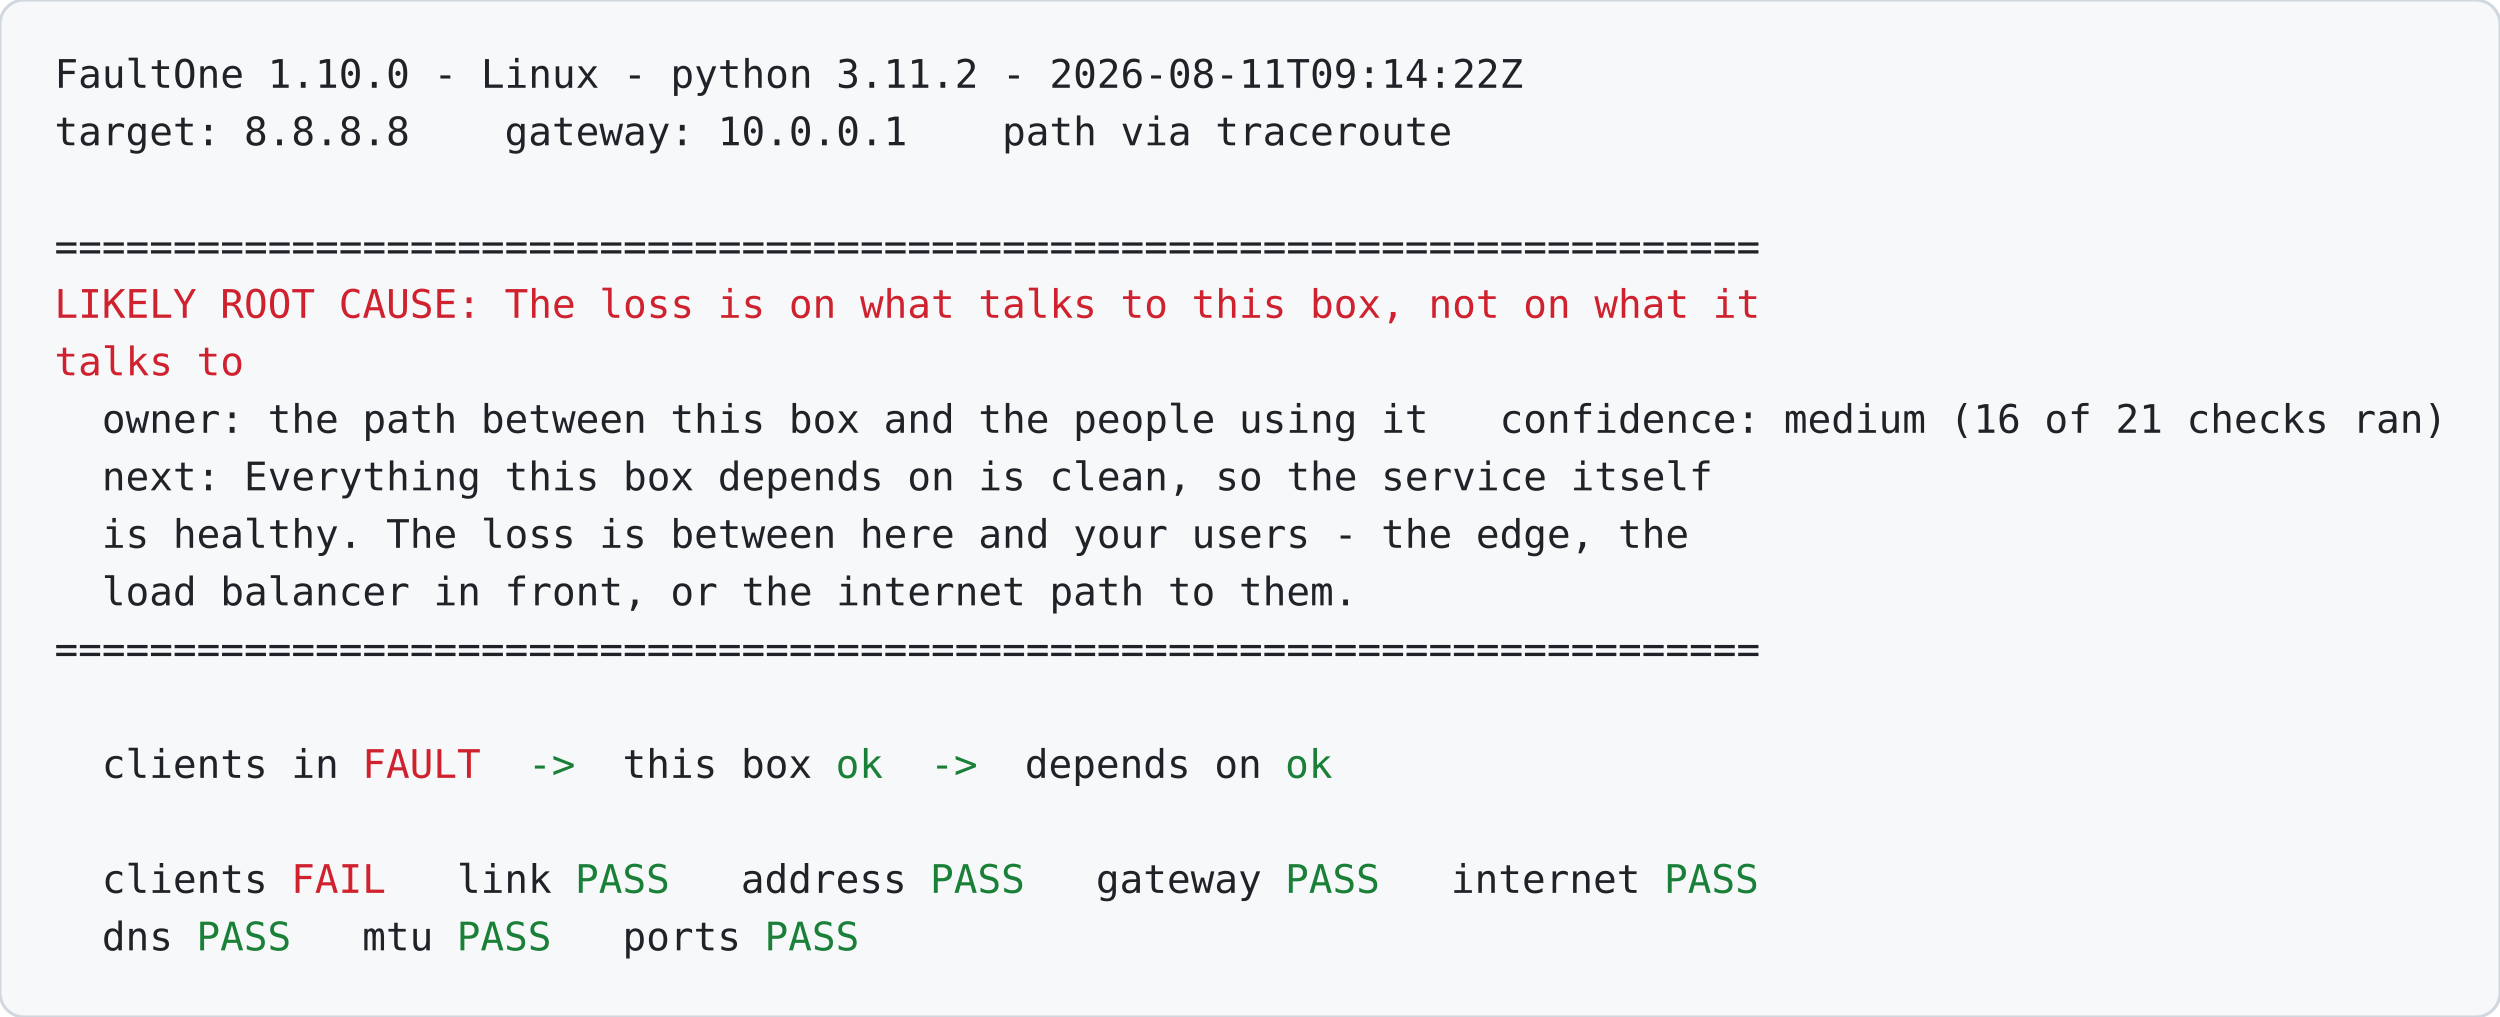
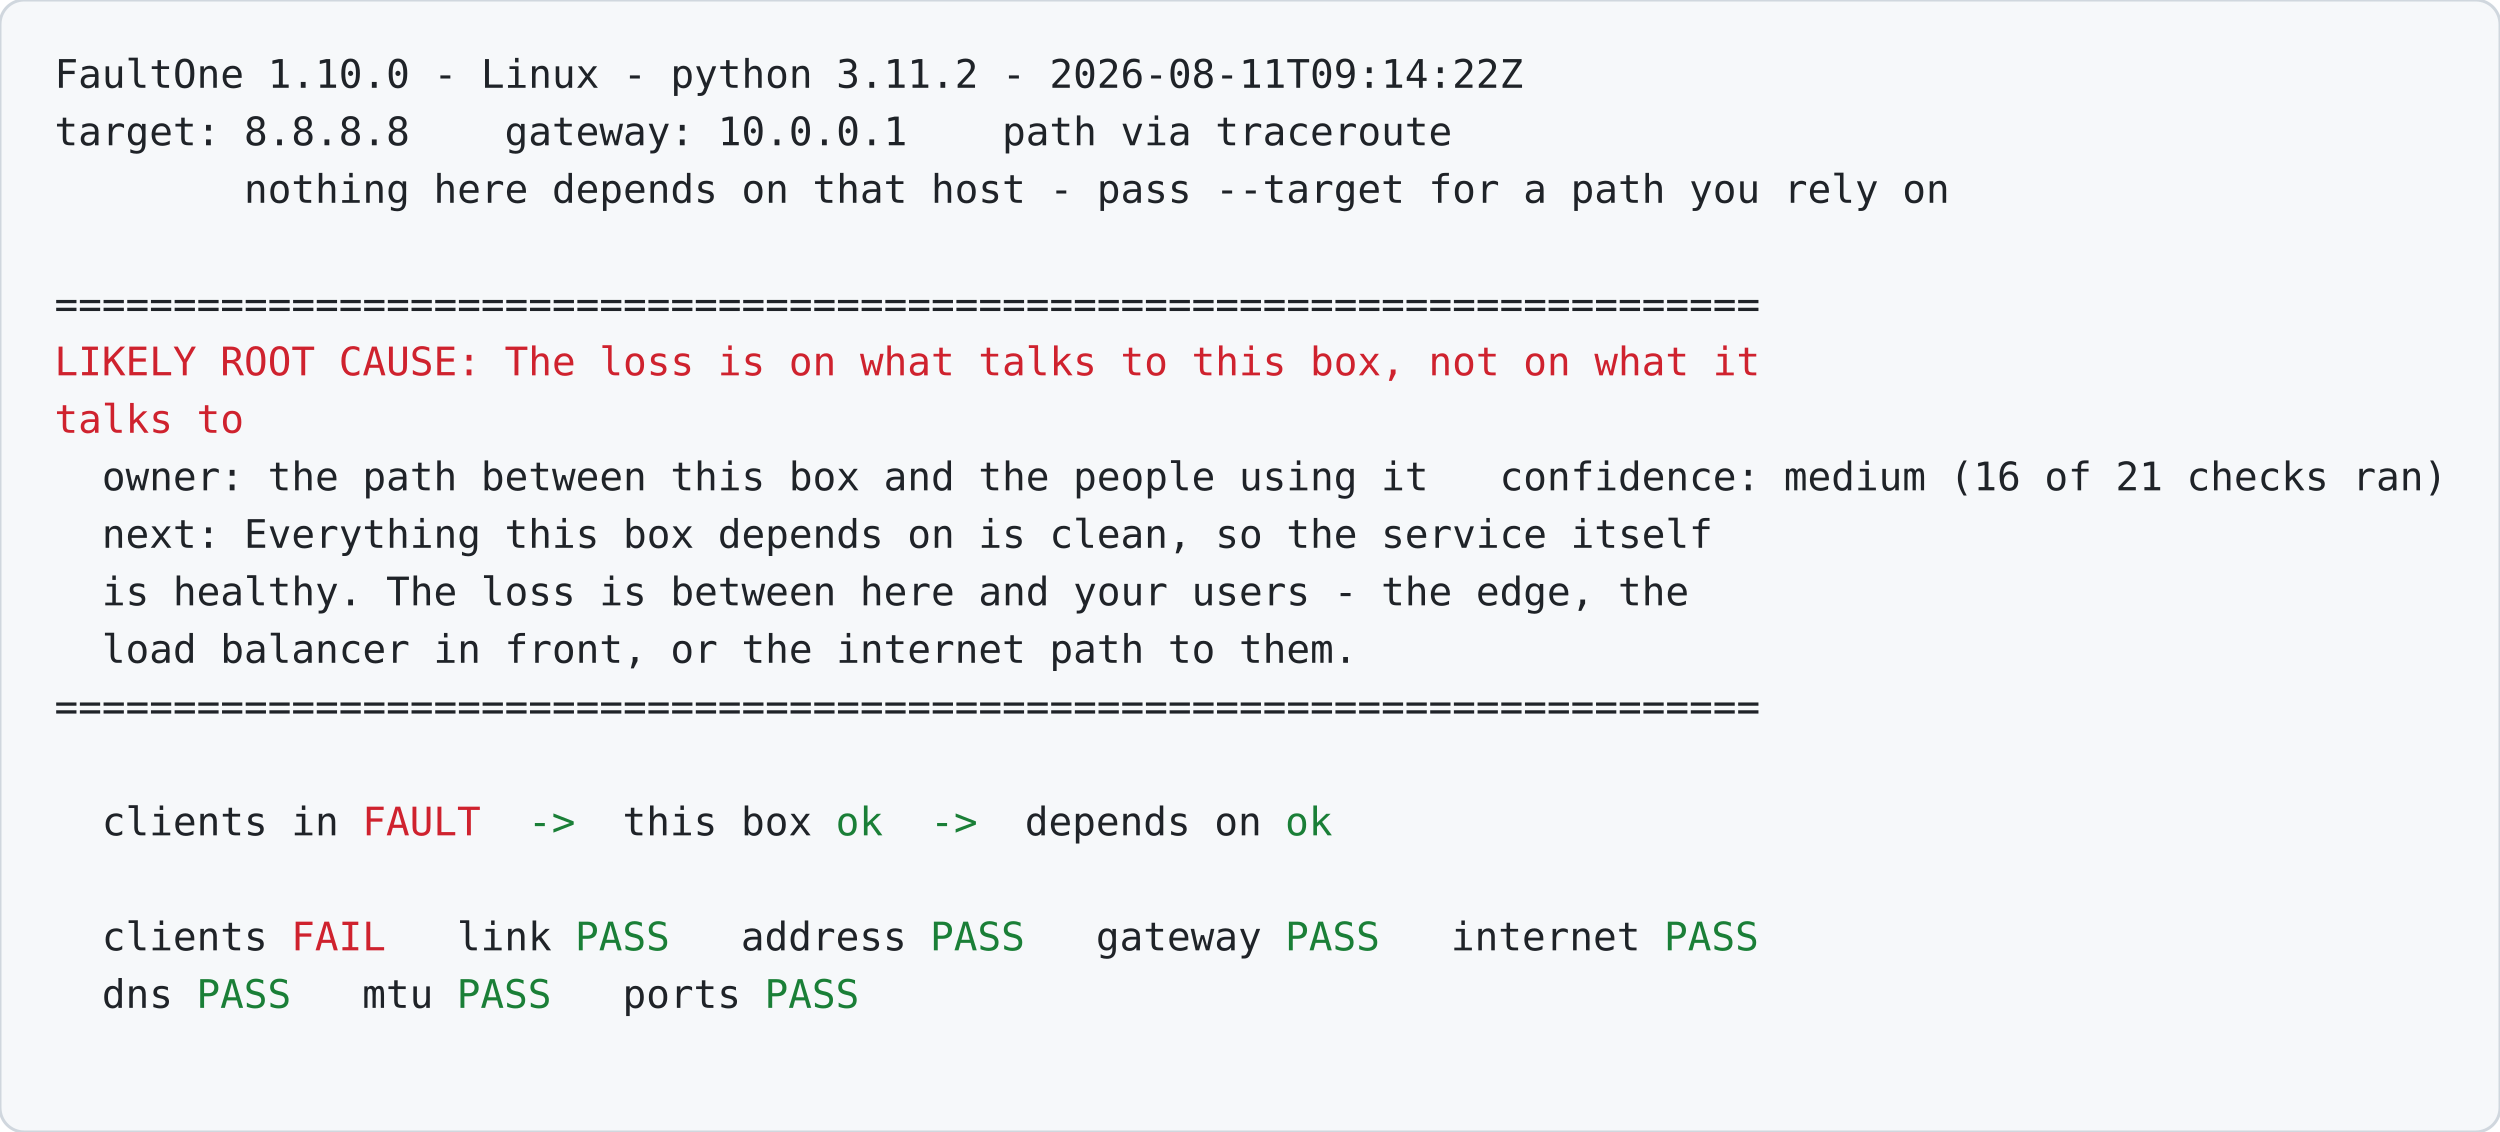
- <svg xmlns="http://www.w3.org/2000/svg" width="826" height="336" viewBox="0 0 826 336" font-family="ui-monospace, SFMono-Regular, 'SF Mono', Menlo, Consolas, 'DejaVu Sans Mono', monospace" font-size="13.0">
-   <rect width="826" height="336" rx="8" fill="#f6f8fa" stroke="#d0d7de" />
+ <svg xmlns="http://www.w3.org/2000/svg" width="826" height="374" viewBox="0 0 826 374" font-family="ui-monospace, SFMono-Regular, 'SF Mono', Menlo, Consolas, 'DejaVu Sans Mono', monospace" font-size="13.0">
+   <rect width="826" height="374" rx="8" fill="#f6f8fa" stroke="#d0d7de" />
  <text>
    <tspan x="18.0 25.8 33.6 41.5 49.3 57.1 64.9 72.7 80.6 88.4 96.2 104.0 111.8 119.7 127.5 135.3 143.1 150.9 158.8 166.6 174.4 182.2 190.0 197.9 205.7 213.5 221.3 229.1 237.0 244.8 252.6 260.4 268.2 276.1 283.9 291.7 299.5 307.3 315.2 323.0 330.8 338.6 346.4 354.3 362.1 369.9 377.7 385.5 393.4 401.2 409.0 416.8 424.6 432.5 440.3 448.1 455.9 463.7 471.6 479.4 487.2 495.0" y="29.0" fill="#1f2328" xml:space="preserve">FaultOne 1.10.0 - Linux - python 3.11.2 - 2026-08-11T09:14:22Z</tspan>
  </text>
  <text>
    <tspan x="18.0 25.8 33.6 41.5 49.3 57.1 64.9 72.7 80.6 88.4 96.2 104.0 111.8 119.7 127.5 135.3 143.1 150.9 158.8 166.6 174.4 182.2 190.0 197.9 205.7 213.5 221.3 229.1 237.0 244.8 252.6 260.4 268.2 276.1 283.9 291.7 299.5 307.3 315.2 323.0 330.8 338.6 346.4 354.3 362.1 369.9 377.7 385.5 393.4 401.2 409.0 416.8 424.6 432.5 440.3 448.1 455.9 463.7 471.6" y="48.0" fill="#1f2328" xml:space="preserve">target: 8.8.8.8    gateway: 10.0.0.1    path via traceroute</tspan>
  </text>
  <text>
-     <tspan x="18.0 25.8 33.6 41.5 49.3 57.1 64.9 72.7 80.6 88.4 96.2 104.0 111.8 119.7 127.5 135.3 143.1 150.9 158.8 166.6 174.4 182.2 190.0 197.9 205.7 213.5 221.3 229.1 237.0 244.8 252.6 260.4 268.2 276.1 283.9 291.7 299.5 307.3 315.2 323.0 330.8 338.6 346.4 354.3 362.1 369.9 377.7 385.5 393.4 401.2 409.0 416.8 424.6 432.5 440.3 448.1 455.9 463.7 471.6 479.4 487.2 495.0 502.8 510.7 518.5 526.3 534.1 541.9 549.8 557.6 565.4 573.2" y="86.0" fill="#1f2328" xml:space="preserve">========================================================================</tspan>
+     <tspan x="18.0 25.8 33.6 41.5 49.3 57.1 64.9 72.7 80.6 88.4 96.2 104.0 111.8 119.7 127.5 135.3 143.1 150.9 158.8 166.6 174.4 182.2 190.0 197.9 205.7 213.5 221.3 229.1 237.0 244.8 252.6 260.4 268.2 276.1 283.9 291.7 299.5 307.3 315.2 323.0 330.8 338.6 346.4 354.3 362.1 369.9 377.7 385.5 393.4 401.2 409.0 416.8 424.6 432.5 440.3 448.1 455.9 463.7 471.6 479.4 487.2 495.0 502.8 510.7 518.5 526.3 534.1 541.9 549.8 557.6 565.4 573.2 581.0 588.9 596.7 604.5 612.3 620.1 628.0 635.8" y="67.0" fill="#1f2328" xml:space="preserve">        nothing here depends on that host - pass --target for a path you rely on</tspan>
  </text>
  <text>
-     <tspan x="18.0 25.8 33.6 41.5 49.3 57.1 64.9 72.7 80.6 88.4 96.2 104.0 111.8 119.7 127.5 135.3 143.1 150.9 158.8 166.6 174.4 182.2 190.0 197.9 205.7 213.5 221.3 229.1 237.0 244.8 252.6 260.4 268.2 276.1 283.9 291.7 299.5 307.3 315.2 323.0 330.8 338.6 346.4 354.3 362.1 369.9 377.7 385.5 393.4 401.2 409.0 416.8 424.6 432.5 440.3 448.1 455.9 463.7 471.6 479.4 487.2 495.0 502.8 510.7 518.5 526.3 534.1 541.9 549.8 557.6 565.4 573.2" y="105.0" fill="#cf222e" xml:space="preserve">LIKELY ROOT CAUSE: The loss is on what talks to this box, not on what it</tspan>
+     <tspan x="18.0 25.8 33.6 41.5 49.3 57.1 64.9 72.7 80.6 88.4 96.2 104.0 111.8 119.7 127.5 135.3 143.1 150.9 158.8 166.6 174.4 182.2 190.0 197.9 205.7 213.5 221.3 229.1 237.0 244.8 252.6 260.4 268.2 276.1 283.9 291.7 299.5 307.3 315.2 323.0 330.8 338.6 346.4 354.3 362.1 369.9 377.7 385.5 393.4 401.2 409.0 416.8 424.6 432.5 440.3 448.1 455.9 463.7 471.6 479.4 487.2 495.0 502.8 510.7 518.5 526.3 534.1 541.9 549.8 557.6 565.4 573.2" y="105.0" fill="#1f2328" xml:space="preserve">========================================================================</tspan>
  </text>
  <text>
-     <tspan x="18.0 25.8 33.6 41.5 49.3 57.1 64.9 72.7" y="124.0" fill="#cf222e" xml:space="preserve">talks to</tspan>
+     <tspan x="18.0 25.8 33.6 41.5 49.3 57.1 64.9 72.7 80.6 88.4 96.2 104.0 111.8 119.7 127.5 135.3 143.1 150.9 158.8 166.6 174.4 182.2 190.0 197.9 205.7 213.5 221.3 229.1 237.0 244.8 252.6 260.4 268.2 276.1 283.9 291.7 299.5 307.3 315.2 323.0 330.8 338.6 346.4 354.3 362.1 369.9 377.7 385.5 393.4 401.2 409.0 416.8 424.6 432.5 440.3 448.1 455.9 463.7 471.6 479.4 487.2 495.0 502.8 510.7 518.5 526.3 534.1 541.9 549.8 557.6 565.4 573.2" y="124.0" fill="#cf222e" xml:space="preserve">LIKELY ROOT CAUSE: The loss is on what talks to this box, not on what it</tspan>
  </text>
  <text>
-     <tspan x="18.0 25.8 33.6 41.5 49.3 57.1 64.9 72.7 80.6 88.4 96.2 104.0 111.8 119.7 127.5 135.3 143.1 150.9 158.8 166.6 174.4 182.2 190.0 197.9 205.7 213.5 221.3 229.1 237.0 244.8 252.6 260.4 268.2 276.1 283.9 291.7 299.5 307.3 315.2 323.0 330.8 338.6 346.4 354.3 362.1 369.9 377.7 385.5 393.4 401.2 409.0 416.8 424.6 432.5 440.3 448.1 455.9 463.7 471.6 479.4 487.2 495.0 502.8 510.7 518.5 526.3 534.1 541.9 549.8 557.6 565.4 573.2 581.0 588.9 596.7 604.5 612.3 620.1 628.0 635.8 643.6 651.4 659.2 667.1 674.9 682.7 690.5 698.3 706.2 714.0 721.8 729.6 737.4 745.3 753.1 760.9 768.7 776.5 784.4 792.2 800.0" y="143.0" fill="#1f2328" xml:space="preserve">  owner: the path between this box and the people using it   confidence: medium (16 of 21 checks ran)</tspan>
+     <tspan x="18.0 25.8 33.6 41.5 49.3 57.1 64.9 72.7" y="143.0" fill="#cf222e" xml:space="preserve">talks to</tspan>
  </text>
  <text>
-     <tspan x="18.0 25.8 33.6 41.5 49.3 57.1 64.9 72.7 80.6 88.4 96.2 104.0 111.8 119.7 127.5 135.3 143.1 150.9 158.8 166.6 174.4 182.2 190.0 197.9 205.7 213.5 221.3 229.1 237.0 244.8 252.6 260.4 268.2 276.1 283.9 291.7 299.5 307.3 315.2 323.0 330.8 338.6 346.4 354.3 362.1 369.9 377.7 385.5 393.4 401.2 409.0 416.8 424.6 432.5 440.3 448.1 455.9 463.7 471.6 479.4 487.2 495.0 502.8 510.7 518.5 526.3 534.1 541.9 549.8 557.6" y="162.0" fill="#1f2328" xml:space="preserve">  next: Everything this box depends on is clean, so the service itself</tspan>
+     <tspan x="18.0 25.8 33.6 41.5 49.3 57.1 64.9 72.7 80.6 88.4 96.2 104.0 111.8 119.7 127.5 135.3 143.1 150.9 158.8 166.6 174.4 182.2 190.0 197.9 205.7 213.5 221.3 229.1 237.0 244.8 252.6 260.4 268.2 276.1 283.9 291.7 299.5 307.3 315.2 323.0 330.8 338.6 346.4 354.3 362.1 369.9 377.7 385.5 393.4 401.2 409.0 416.8 424.6 432.5 440.3 448.1 455.9 463.7 471.6 479.4 487.2 495.0 502.8 510.7 518.5 526.3 534.1 541.9 549.8 557.6 565.4 573.2 581.0 588.9 596.7 604.5 612.3 620.1 628.0 635.8 643.6 651.4 659.2 667.1 674.9 682.7 690.5 698.3 706.2 714.0 721.8 729.6 737.4 745.3 753.1 760.9 768.7 776.5 784.4 792.2 800.0" y="162.0" fill="#1f2328" xml:space="preserve">  owner: the path between this box and the people using it   confidence: medium (16 of 21 checks ran)</tspan>
  </text>
  <text>
-     <tspan x="18.0 25.8 33.6 41.5 49.3 57.1 64.9 72.7 80.6 88.4 96.2 104.0 111.8 119.7 127.5 135.3 143.1 150.9 158.8 166.6 174.4 182.2 190.0 197.9 205.7 213.5 221.3 229.1 237.0 244.8 252.6 260.4 268.2 276.1 283.9 291.7 299.5 307.3 315.2 323.0 330.8 338.6 346.4 354.3 362.1 369.9 377.7 385.5 393.4 401.2 409.0 416.8 424.6 432.5 440.3 448.1 455.9 463.7 471.6 479.4 487.2 495.0 502.8 510.7 518.5 526.3 534.1 541.9 549.8" y="181.0" fill="#1f2328" xml:space="preserve">  is healthy. The loss is between here and your users - the edge, the</tspan>
+     <tspan x="18.0 25.8 33.6 41.5 49.3 57.1 64.9 72.7 80.6 88.4 96.2 104.0 111.8 119.7 127.5 135.3 143.1 150.9 158.8 166.6 174.4 182.2 190.0 197.9 205.7 213.5 221.3 229.1 237.0 244.8 252.6 260.4 268.2 276.1 283.9 291.7 299.5 307.3 315.2 323.0 330.8 338.6 346.4 354.3 362.1 369.9 377.7 385.5 393.4 401.2 409.0 416.8 424.6 432.5 440.3 448.1 455.9 463.7 471.6 479.4 487.2 495.0 502.8 510.7 518.5 526.3 534.1 541.9 549.8 557.6" y="181.0" fill="#1f2328" xml:space="preserve">  next: Everything this box depends on is clean, so the service itself</tspan>
  </text>
  <text>
-     <tspan x="18.0 25.8 33.6 41.5 49.3 57.1 64.9 72.7 80.6 88.4 96.2 104.0 111.8 119.7 127.5 135.3 143.1 150.9 158.8 166.6 174.4 182.2 190.0 197.9 205.7 213.5 221.3 229.1 237.0 244.8 252.6 260.4 268.2 276.1 283.9 291.7 299.5 307.3 315.2 323.0 330.8 338.6 346.4 354.3 362.1 369.9 377.7 385.5 393.4 401.2 409.0 416.8 424.6 432.5 440.3" y="200.0" fill="#1f2328" xml:space="preserve">  load balancer in front, or the internet path to them.</tspan>
+     <tspan x="18.0 25.8 33.6 41.5 49.3 57.1 64.9 72.7 80.6 88.4 96.2 104.0 111.8 119.7 127.5 135.3 143.1 150.9 158.8 166.6 174.4 182.2 190.0 197.9 205.7 213.5 221.3 229.1 237.0 244.8 252.6 260.4 268.2 276.1 283.9 291.7 299.5 307.3 315.2 323.0 330.8 338.6 346.4 354.3 362.1 369.9 377.7 385.5 393.4 401.2 409.0 416.8 424.6 432.5 440.3 448.1 455.9 463.7 471.6 479.4 487.2 495.0 502.8 510.7 518.5 526.3 534.1 541.9 549.8" y="200.0" fill="#1f2328" xml:space="preserve">  is healthy. The loss is between here and your users - the edge, the</tspan>
  </text>
  <text>
-     <tspan x="18.0 25.8 33.6 41.5 49.3 57.1 64.9 72.7 80.6 88.4 96.2 104.0 111.8 119.7 127.5 135.3 143.1 150.9 158.8 166.6 174.4 182.2 190.0 197.9 205.7 213.5 221.3 229.1 237.0 244.8 252.6 260.4 268.2 276.1 283.9 291.7 299.5 307.3 315.2 323.0 330.8 338.6 346.4 354.3 362.1 369.9 377.7 385.5 393.4 401.2 409.0 416.8 424.6 432.5 440.3 448.1 455.9 463.7 471.6 479.4 487.2 495.0 502.8 510.7 518.5 526.3 534.1 541.9 549.8 557.6 565.4 573.2" y="219.0" fill="#1f2328" xml:space="preserve">========================================================================</tspan>
+     <tspan x="18.0 25.8 33.6 41.5 49.3 57.1 64.9 72.7 80.6 88.4 96.2 104.0 111.8 119.7 127.5 135.3 143.1 150.9 158.8 166.6 174.4 182.2 190.0 197.9 205.7 213.5 221.3 229.1 237.0 244.8 252.6 260.4 268.2 276.1 283.9 291.7 299.5 307.3 315.2 323.0 330.8 338.6 346.4 354.3 362.1 369.9 377.7 385.5 393.4 401.2 409.0 416.8 424.6 432.5 440.3" y="219.0" fill="#1f2328" xml:space="preserve">  load balancer in front, or the internet path to them.</tspan>
  </text>
  <text>
-     <tspan x="18.0 25.8 33.6 41.5 49.3 57.1 64.9 72.7 80.6 88.4 96.2 104.0 111.8" y="257.0" fill="#1f2328" xml:space="preserve">  clients in </tspan>
-     <tspan x="119.7 127.5 135.3 143.1 150.9" y="257.0" fill="#cf222e" xml:space="preserve">FAULT</tspan>
-     <tspan x="158.8 166.6 174.4 182.2 190.0 197.9" y="257.0" fill="#1a7f37" xml:space="preserve">  -&gt;  </tspan>
-     <tspan x="205.7 213.5 221.3 229.1 237.0 244.8 252.6 260.4 268.2" y="257.0" fill="#1f2328" xml:space="preserve">this box </tspan>
-     <tspan x="276.1 283.9" y="257.0" fill="#1a7f37" xml:space="preserve">ok</tspan>
-     <tspan x="291.7 299.5 307.3 315.2 323.0 330.8" y="257.0" fill="#1a7f37" xml:space="preserve">  -&gt;  </tspan>
-     <tspan x="338.6 346.4 354.3 362.1 369.9 377.7 385.5 393.4 401.2 409.0 416.8" y="257.0" fill="#1f2328" xml:space="preserve">depends on </tspan>
-     <tspan x="424.6 432.5" y="257.0" fill="#1a7f37" xml:space="preserve">ok</tspan>
+     <tspan x="18.0 25.8 33.6 41.5 49.3 57.1 64.9 72.7 80.6 88.4 96.2 104.0 111.8 119.7 127.5 135.3 143.1 150.9 158.8 166.6 174.4 182.2 190.0 197.9 205.7 213.5 221.3 229.1 237.0 244.8 252.6 260.4 268.2 276.1 283.9 291.7 299.5 307.3 315.2 323.0 330.8 338.6 346.4 354.3 362.1 369.9 377.7 385.5 393.4 401.2 409.0 416.8 424.6 432.5 440.3 448.1 455.9 463.7 471.6 479.4 487.2 495.0 502.8 510.7 518.5 526.3 534.1 541.9 549.8 557.6 565.4 573.2" y="238.0" fill="#1f2328" xml:space="preserve">========================================================================</tspan>
  </text>
  <text>
-     <tspan x="18.0 25.8 33.6 41.5 49.3 57.1 64.9 72.7 80.6 88.4" y="295.0" fill="#1f2328" xml:space="preserve">  clients </tspan>
-     <tspan x="96.2 104.0 111.8 119.7" y="295.0" fill="#cf222e" xml:space="preserve">FAIL</tspan>
-     <tspan x="127.5 135.3 143.1 150.9 158.8 166.6 174.4 182.2" y="295.0" fill="#1f2328" xml:space="preserve">   link </tspan>
-     <tspan x="190.0 197.9 205.7 213.5" y="295.0" fill="#1a7f37" xml:space="preserve">PASS</tspan>
-     <tspan x="221.3 229.1 237.0 244.8 252.6 260.4 268.2 276.1 283.9 291.7 299.5" y="295.0" fill="#1f2328" xml:space="preserve">   address </tspan>
-     <tspan x="307.3 315.2 323.0 330.8" y="295.0" fill="#1a7f37" xml:space="preserve">PASS</tspan>
-     <tspan x="338.6 346.4 354.3 362.1 369.9 377.7 385.5 393.4 401.2 409.0 416.8" y="295.0" fill="#1f2328" xml:space="preserve">   gateway </tspan>
-     <tspan x="424.6 432.5 440.3 448.1" y="295.0" fill="#1a7f37" xml:space="preserve">PASS</tspan>
-     <tspan x="455.9 463.7 471.6 479.4 487.2 495.0 502.8 510.7 518.5 526.3 534.1 541.9" y="295.0" fill="#1f2328" xml:space="preserve">   internet </tspan>
-     <tspan x="549.8 557.6 565.4 573.2" y="295.0" fill="#1a7f37" xml:space="preserve">PASS</tspan>
+     <tspan x="18.0 25.8 33.6 41.5 49.3 57.1 64.9 72.7 80.6 88.4 96.2 104.0 111.8" y="276.0" fill="#1f2328" xml:space="preserve">  clients in </tspan>
+     <tspan x="119.7 127.5 135.3 143.1 150.9" y="276.0" fill="#cf222e" xml:space="preserve">FAULT</tspan>
+     <tspan x="158.8 166.6 174.4 182.2 190.0 197.9" y="276.0" fill="#1a7f37" xml:space="preserve">  -&gt;  </tspan>
+     <tspan x="205.7 213.5 221.3 229.1 237.0 244.8 252.6 260.4 268.2" y="276.0" fill="#1f2328" xml:space="preserve">this box </tspan>
+     <tspan x="276.1 283.9" y="276.0" fill="#1a7f37" xml:space="preserve">ok</tspan>
+     <tspan x="291.7 299.5 307.3 315.2 323.0 330.8" y="276.0" fill="#1a7f37" xml:space="preserve">  -&gt;  </tspan>
+     <tspan x="338.6 346.4 354.3 362.1 369.9 377.7 385.5 393.4 401.2 409.0 416.8" y="276.0" fill="#1f2328" xml:space="preserve">depends on </tspan>
+     <tspan x="424.6 432.5" y="276.0" fill="#1a7f37" xml:space="preserve">ok</tspan>
  </text>
  <text>
-     <tspan x="18.0 25.8 33.6 41.5 49.3 57.1" y="314.0" fill="#1f2328" xml:space="preserve">  dns </tspan>
-     <tspan x="64.9 72.7 80.6 88.4" y="314.0" fill="#1a7f37" xml:space="preserve">PASS</tspan>
-     <tspan x="96.2 104.0 111.8 119.7 127.5 135.3 143.1" y="314.0" fill="#1f2328" xml:space="preserve">   mtu </tspan>
-     <tspan x="150.9 158.8 166.6 174.4" y="314.0" fill="#1a7f37" xml:space="preserve">PASS</tspan>
-     <tspan x="182.2 190.0 197.9 205.7 213.5 221.3 229.1 237.0 244.8" y="314.0" fill="#1f2328" xml:space="preserve">   ports </tspan>
-     <tspan x="252.6 260.4 268.2 276.1" y="314.0" fill="#1a7f37" xml:space="preserve">PASS</tspan>
+     <tspan x="18.0 25.8 33.6 41.5 49.3 57.1 64.9 72.7 80.6 88.4" y="314.0" fill="#1f2328" xml:space="preserve">  clients </tspan>
+     <tspan x="96.2 104.0 111.8 119.7" y="314.0" fill="#cf222e" xml:space="preserve">FAIL</tspan>
+     <tspan x="127.5 135.3 143.1 150.9 158.8 166.6 174.4 182.2" y="314.0" fill="#1f2328" xml:space="preserve">   link </tspan>
+     <tspan x="190.0 197.9 205.7 213.5" y="314.0" fill="#1a7f37" xml:space="preserve">PASS</tspan>
+     <tspan x="221.3 229.1 237.0 244.8 252.6 260.4 268.2 276.1 283.9 291.7 299.5" y="314.0" fill="#1f2328" xml:space="preserve">   address </tspan>
+     <tspan x="307.3 315.2 323.0 330.8" y="314.0" fill="#1a7f37" xml:space="preserve">PASS</tspan>
+     <tspan x="338.6 346.4 354.3 362.1 369.9 377.7 385.5 393.4 401.2 409.0 416.8" y="314.0" fill="#1f2328" xml:space="preserve">   gateway </tspan>
+     <tspan x="424.6 432.5 440.3 448.1" y="314.0" fill="#1a7f37" xml:space="preserve">PASS</tspan>
+     <tspan x="455.9 463.7 471.6 479.4 487.2 495.0 502.8 510.7 518.5 526.3 534.1 541.9" y="314.0" fill="#1f2328" xml:space="preserve">   internet </tspan>
+     <tspan x="549.8 557.6 565.4 573.2" y="314.0" fill="#1a7f37" xml:space="preserve">PASS</tspan>
+   </text>
+   <text>
+     <tspan x="18.0 25.8 33.6 41.5 49.3 57.1" y="333.0" fill="#1f2328" xml:space="preserve">  dns </tspan>
+     <tspan x="64.9 72.7 80.6 88.4" y="333.0" fill="#1a7f37" xml:space="preserve">PASS</tspan>
+     <tspan x="96.2 104.0 111.8 119.7 127.5 135.3 143.1" y="333.0" fill="#1f2328" xml:space="preserve">   mtu </tspan>
+     <tspan x="150.9 158.8 166.6 174.4" y="333.0" fill="#1a7f37" xml:space="preserve">PASS</tspan>
+     <tspan x="182.2 190.0 197.9 205.7 213.5 221.3 229.1 237.0 244.8" y="333.0" fill="#1f2328" xml:space="preserve">   ports </tspan>
+     <tspan x="252.6 260.4 268.2 276.1" y="333.0" fill="#1a7f37" xml:space="preserve">PASS</tspan>
  </text>
</svg>
